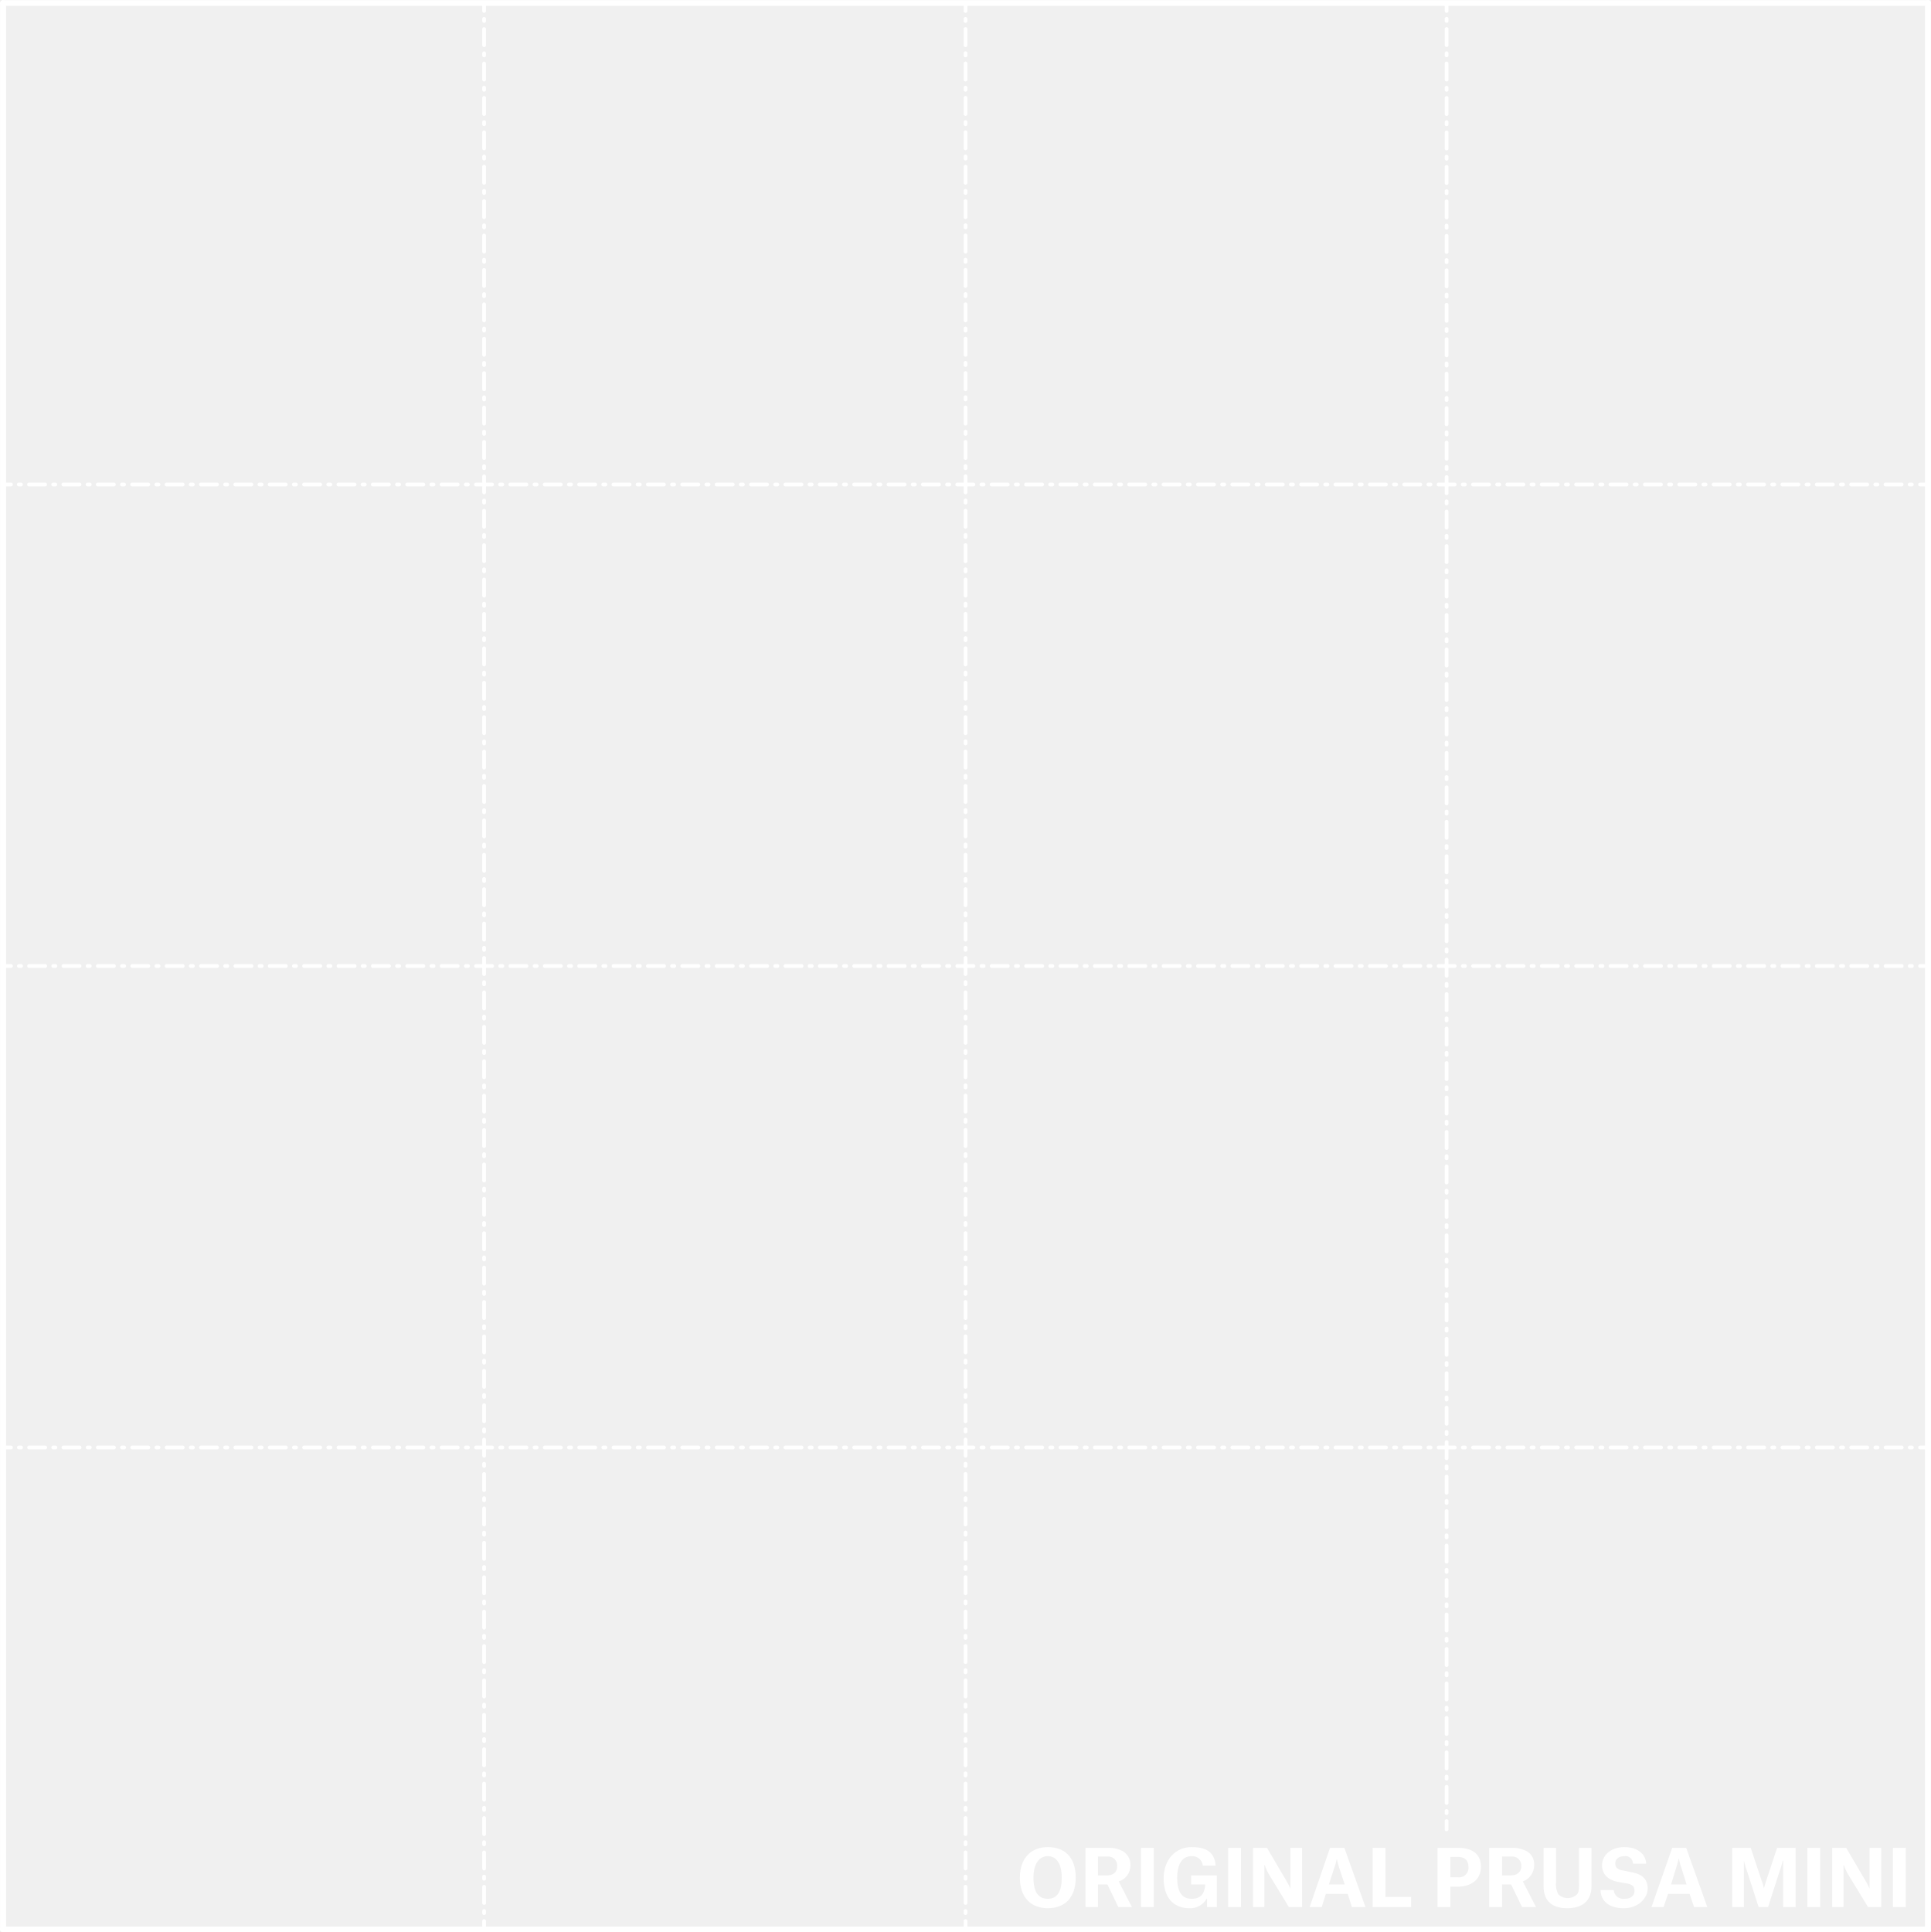
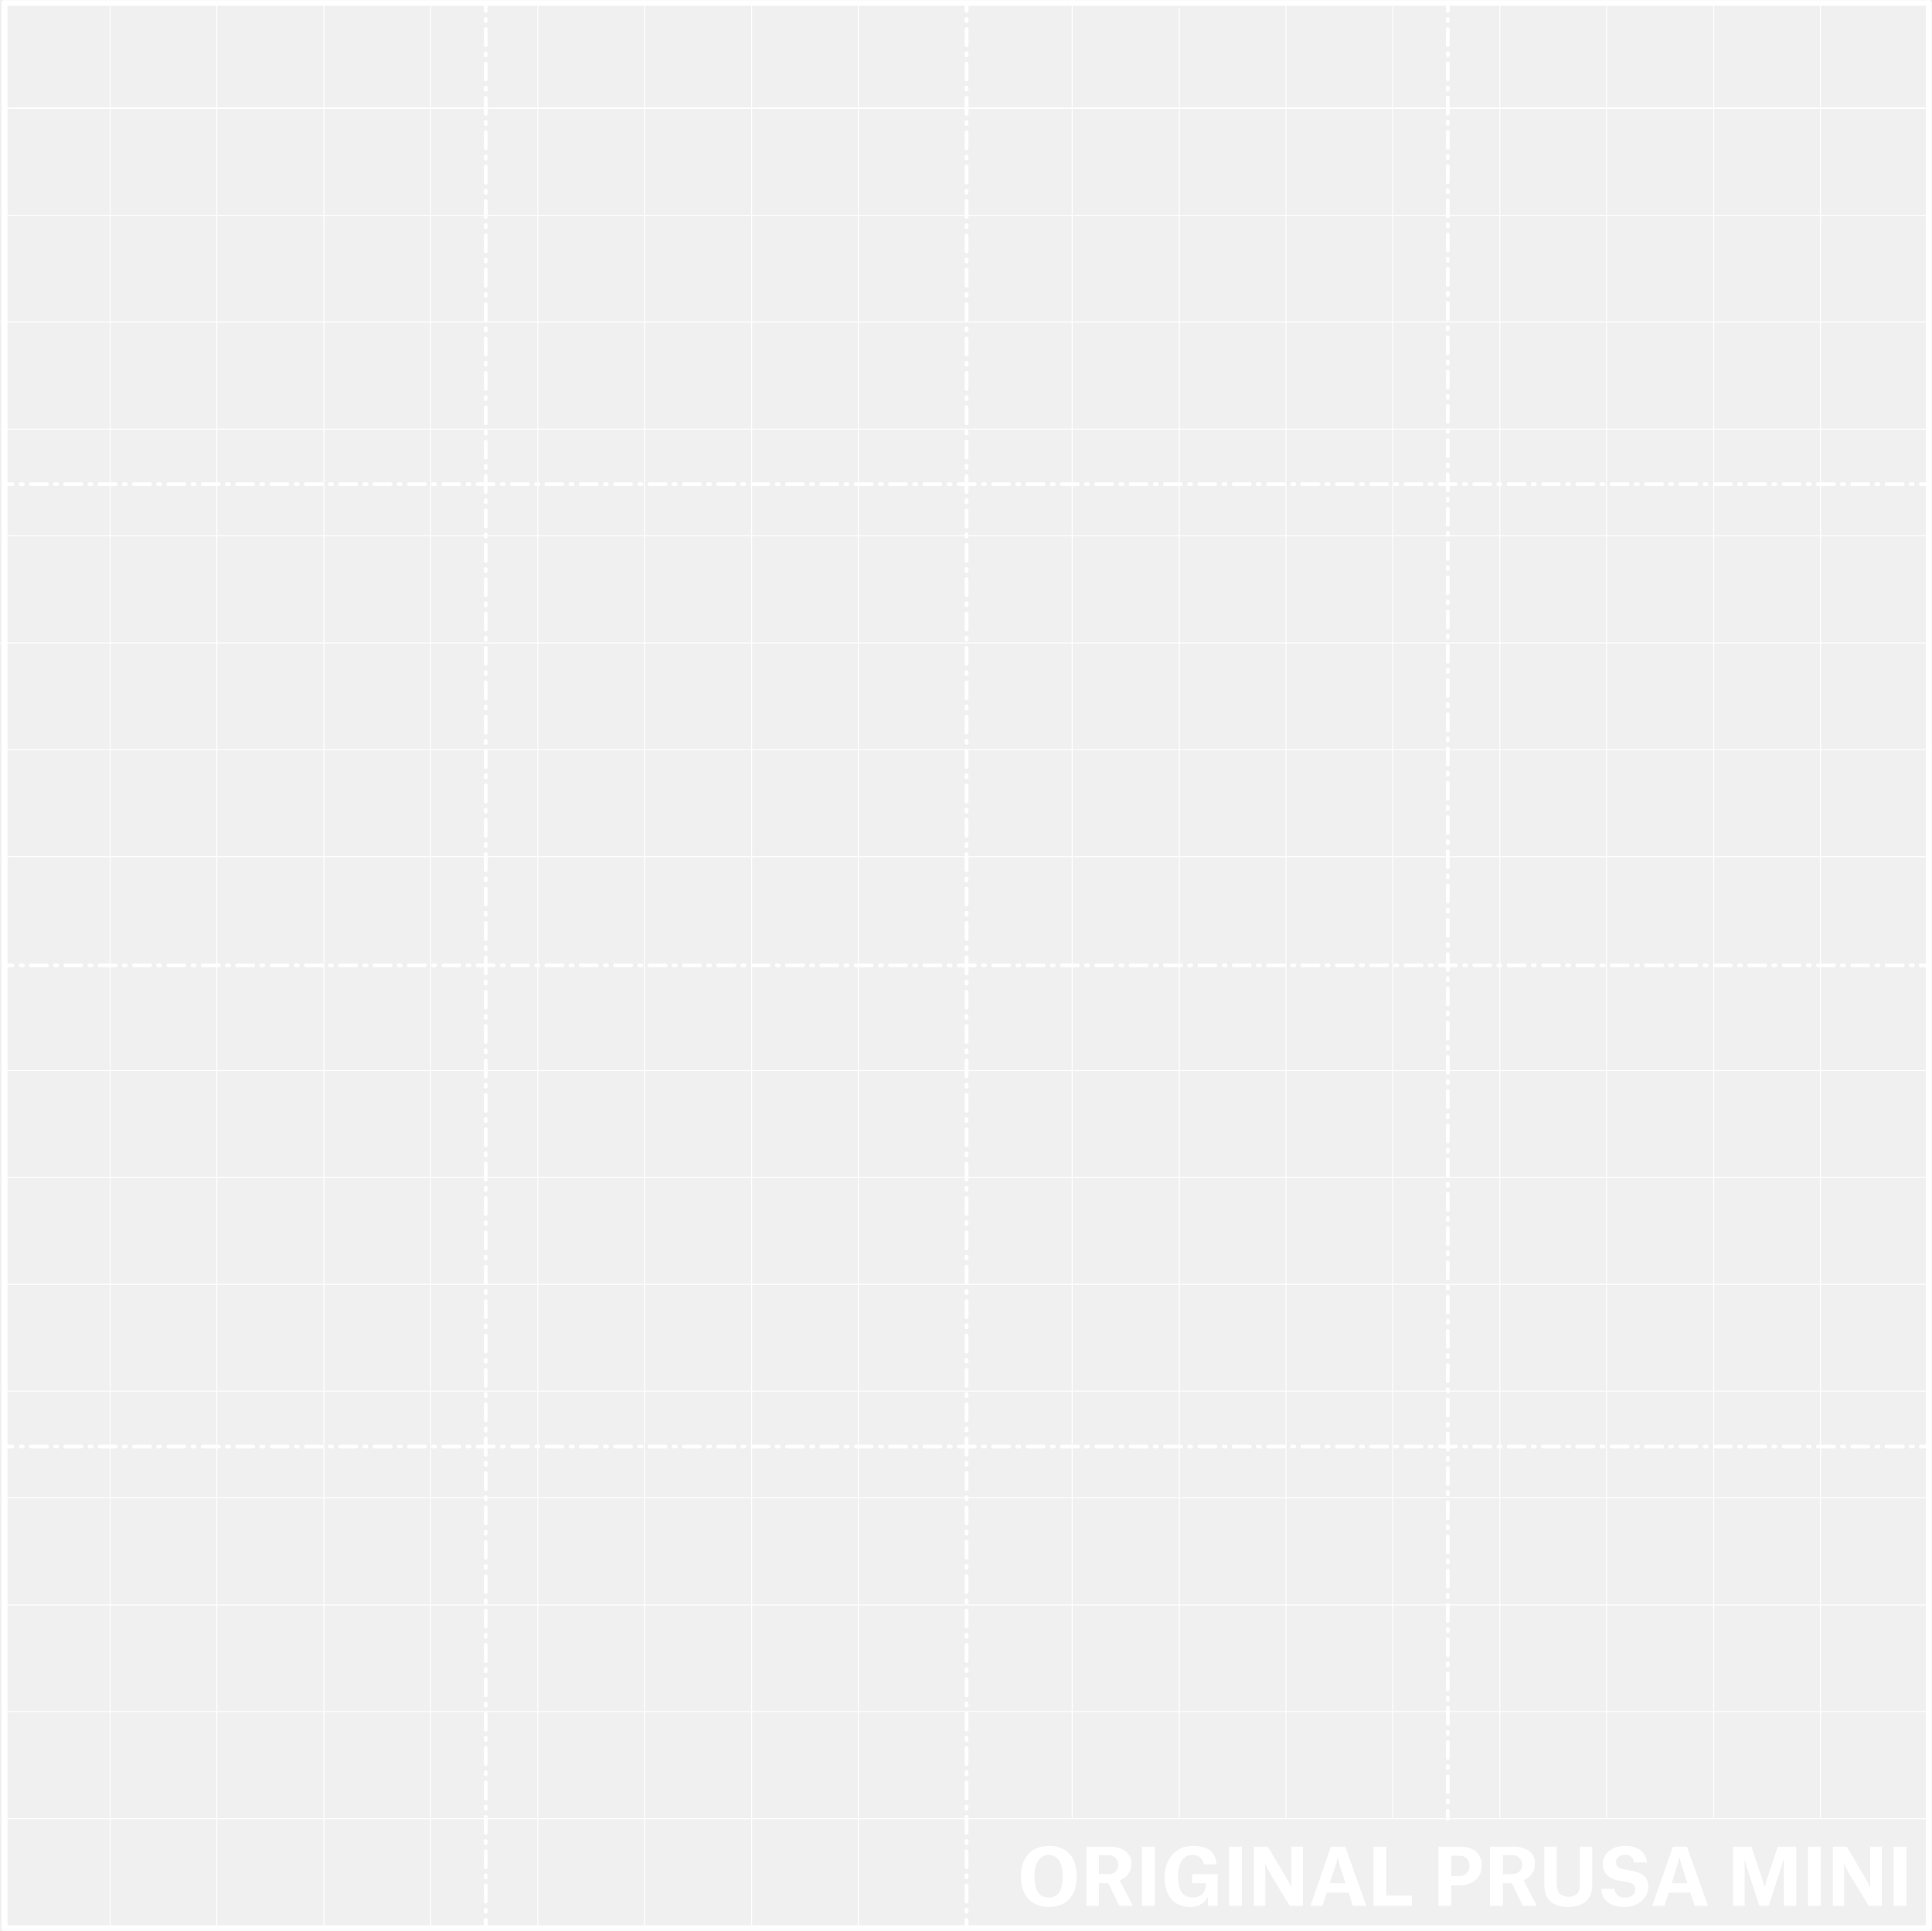
- <svg xmlns="http://www.w3.org/2000/svg" id="Layer_1" data-name="Layer 1" width="180.5mm" height="180.6mm" viewBox="0 0 511.7 512">
-   <path d="M510.6,510.9" transform="translate(0.4 0.4)" style="fill: none;stroke: #fff;stroke-linecap: round;stroke-linejoin: round;stroke-width: 1.5px" />
-   <path d="M.4,510.9" transform="translate(0.4 0.4)" style="fill: none;stroke: #fff;stroke-linecap: round;stroke-linejoin: round;stroke-width: 1.5px" />
-   <line x1="511" y1="511.3" x2="511" y2="0.8" style="fill: none;stroke: #fff;stroke-linecap: round;stroke-linejoin: round;stroke-width: 1.5px" />
-   <path d="M.4.4" transform="translate(0.4 0.4)" style="fill: none;stroke: #fff;stroke-linecap: round;stroke-linejoin: round;stroke-width: 1.5px" />
-   <path d="M510.6.4" transform="translate(0.4 0.4)" style="fill: none;stroke: #fff;stroke-linecap: round;stroke-linejoin: round;stroke-width: 1.5px" />
-   <line x1="0.8" y1="0.8" x2="0.8" y2="511.3" style="fill: none;stroke: #fff;stroke-linecap: round;stroke-linejoin: round;stroke-width: 1.5px" />
-   <line x1="0.8" y1="511.3" x2="0.8" y2="0.8" style="fill: none;stroke: #fff;stroke-linecap: round;stroke-linejoin: round;stroke-width: 1.5px" />
-   <line x1="511" y1="0.8" x2="511" y2="511.3" style="fill: none;stroke: #fff;stroke-linecap: round;stroke-linejoin: round;stroke-width: 1.5px" />
-   <line x1="0.8" y1="511.3" x2="511" y2="511.3" style="fill: none;stroke: #fff;stroke-linecap: round;stroke-linejoin: round;stroke-width: 1.5px" />
-   <line x1="0.8" y1="0.8" x2="511" y2="0.8" style="fill: none;stroke: #fff;stroke-linecap: round;stroke-linejoin: round;stroke-width: 1.5px" />
+ <svg xmlns="http://www.w3.org/2000/svg" id="Layer_1" data-name="Layer 1" width="180.7mm" height="180.6mm" viewBox="0 0 512.1 512">
+   <path d="M510.6,510.9" transform="translate(0.7 0.4)" style="fill: none;stroke: #fff;stroke-linecap: round;stroke-linejoin: round;stroke-width: 1.5px" />
+   <path d="M.4,510.9" transform="translate(0.7 0.4)" style="fill: none;stroke: #fff;stroke-linecap: round;stroke-linejoin: round;stroke-width: 1.5px" />
+   <line x1="511.3" y1="511.3" x2="511.3" y2="0.8" style="fill: none;stroke: #fff;stroke-linecap: round;stroke-linejoin: round;stroke-width: 1.5px" />
+   <path d="M.4.4" transform="translate(0.7 0.4)" style="fill: none;stroke: #fff;stroke-linecap: round;stroke-linejoin: round;stroke-width: 1.5px" />
+   <path d="M510.6.4" transform="translate(0.7 0.4)" style="fill: none;stroke: #fff;stroke-linecap: round;stroke-linejoin: round;stroke-width: 1.5px" />
+   <line x1="1.1" y1="0.8" x2="1.1" y2="511.3" style="fill: none;stroke: #fff;stroke-linecap: round;stroke-linejoin: round;stroke-width: 1.5px" />
+   <line x1="1.1" y1="511.3" x2="1.1" y2="0.8" style="fill: none;stroke: #fff;stroke-linecap: round;stroke-linejoin: round;stroke-width: 1.5px" />
+   <line x1="511.3" y1="0.8" x2="511.3" y2="511.3" style="fill: none;stroke: #fff;stroke-linecap: round;stroke-linejoin: round;stroke-width: 1.5px" />
+   <line x1="1.1" y1="511.3" x2="511.3" y2="511.3" style="fill: none;stroke: #fff;stroke-linecap: round;stroke-linejoin: round;stroke-width: 1.5px" />
+   <line x1="1.1" y1="0.8" x2="511.3" y2="0.8" style="fill: none;stroke: #fff;stroke-linecap: round;stroke-linejoin: round;stroke-width: 1.5px" />
  <g>
    <g>
-       <line x1="0.8" y1="383.6" x2="2.9" y2="383.6" style="fill: none;stroke: #fff;stroke-linecap: round;stroke-linejoin: round" />
-       <line x1="5" y1="383.6" x2="6.6" y2="383.6" style="fill: none;stroke: #fff;stroke-linecap: round;stroke-linejoin: round;stroke-dasharray: 0.569,2.136" />
-       <line x1="7.7" y1="383.6" x2="507.8" y2="383.6" style="fill: none;stroke: #fff;stroke-linecap: round;stroke-linejoin: round;stroke-dasharray: 4.271,2.136,0.569,2.136" />
-       <line x1="508.9" y1="383.6" x2="511" y2="383.6" style="fill: none;stroke: #fff;stroke-linecap: round;stroke-linejoin: round" />
+       <line x1="1.1" y1="383.6" x2="3.2" y2="383.6" style="fill: none;stroke: #fff;stroke-linecap: round;stroke-linejoin: round" />
+       <line x1="5.4" y1="383.6" x2="7" y2="383.6" style="fill: none;stroke: #fff;stroke-linecap: round;stroke-linejoin: round;stroke-dasharray: 0.569,2.136" />
+       <line x1="8.1" y1="383.6" x2="508.1" y2="383.6" style="fill: none;stroke: #fff;stroke-linecap: round;stroke-linejoin: round;stroke-dasharray: 4.271,2.136,0.569,2.136" />
+       <line x1="509.2" y1="383.6" x2="511.3" y2="383.6" style="fill: none;stroke: #fff;stroke-linecap: round;stroke-linejoin: round" />
    </g>
    <g>
-       <line x1="0.8" y1="256" x2="2.9" y2="256" style="fill: none;stroke: #fff;stroke-linecap: round;stroke-linejoin: round" />
-       <line x1="5" y1="256" x2="6.6" y2="256" style="fill: none;stroke: #fff;stroke-linecap: round;stroke-linejoin: round;stroke-dasharray: 0.569,2.136" />
-       <line x1="7.7" y1="256" x2="507.8" y2="256" style="fill: none;stroke: #fff;stroke-linecap: round;stroke-linejoin: round;stroke-dasharray: 4.271,2.136,0.569,2.136" />
-       <line x1="508.9" y1="256" x2="511" y2="256" style="fill: none;stroke: #fff;stroke-linecap: round;stroke-linejoin: round" />
+       <line x1="1.1" y1="256" x2="3.2" y2="256" style="fill: none;stroke: #fff;stroke-linecap: round;stroke-linejoin: round" />
+       <line x1="5.4" y1="256" x2="7" y2="256" style="fill: none;stroke: #fff;stroke-linecap: round;stroke-linejoin: round;stroke-dasharray: 0.569,2.136" />
+       <line x1="8.1" y1="256" x2="508.1" y2="256" style="fill: none;stroke: #fff;stroke-linecap: round;stroke-linejoin: round;stroke-dasharray: 4.271,2.136,0.569,2.136" />
+       <line x1="509.2" y1="256" x2="511.3" y2="256" style="fill: none;stroke: #fff;stroke-linecap: round;stroke-linejoin: round" />
    </g>
    <g>
-       <line x1="511" y1="128.4" x2="508.9" y2="128.4" style="fill: none;stroke: #fff;stroke-linecap: round;stroke-linejoin: round" />
-       <line x1="506.7" y1="128.4" x2="505.1" y2="128.4" style="fill: none;stroke: #fff;stroke-linecap: round;stroke-linejoin: round;stroke-dasharray: 0.569,2.136" />
-       <line x1="504" y1="128.4" x2="3.9" y2="128.4" style="fill: none;stroke: #fff;stroke-linecap: round;stroke-linejoin: round;stroke-dasharray: 4.271,2.136,0.569,2.136" />
-       <line x1="2.9" y1="128.4" x2="0.8" y2="128.4" style="fill: none;stroke: #fff;stroke-linecap: round;stroke-linejoin: round" />
+       <line x1="511.3" y1="128.4" x2="509.2" y2="128.4" style="fill: none;stroke: #fff;stroke-linecap: round;stroke-linejoin: round" />
+       <line x1="507.1" y1="128.4" x2="505.4" y2="128.4" style="fill: none;stroke: #fff;stroke-linecap: round;stroke-linejoin: round;stroke-dasharray: 0.569,2.136" />
+       <line x1="504.4" y1="128.4" x2="4.3" y2="128.4" style="fill: none;stroke: #fff;stroke-linecap: round;stroke-linejoin: round;stroke-dasharray: 4.271,2.136,0.569,2.136" />
+       <line x1="3.2" y1="128.4" x2="1.1" y2="128.4" style="fill: none;stroke: #fff;stroke-linecap: round;stroke-linejoin: round" />
    </g>
    <g>
-       <line x1="128.3" y1="511.3" x2="128.3" y2="509.1" style="fill: none;stroke: #fff;stroke-linecap: round;stroke-linejoin: round" />
-       <line x1="128.3" y1="507" x2="128.3" y2="505.4" style="fill: none;stroke: #fff;stroke-linecap: round;stroke-linejoin: round;stroke-dasharray: 0.57,2.137" />
-       <line x1="128.3" y1="504.3" x2="128.3" y2="3.9" style="fill: none;stroke: #fff;stroke-linecap: round;stroke-linejoin: round;stroke-dasharray: 4.273,2.137,0.57,2.137" />
-       <line x1="128.3" y1="2.9" x2="128.3" y2="0.8" style="fill: none;stroke: #fff;stroke-linecap: round;stroke-linejoin: round" />
+       <line x1="128.7" y1="511.3" x2="128.7" y2="509.1" style="fill: none;stroke: #fff;stroke-linecap: round;stroke-linejoin: round" />
+       <line x1="128.7" y1="507" x2="128.7" y2="505.4" style="fill: none;stroke: #fff;stroke-linecap: round;stroke-linejoin: round;stroke-dasharray: 0.57,2.137" />
+       <line x1="128.7" y1="504.3" x2="128.7" y2="3.9" style="fill: none;stroke: #fff;stroke-linecap: round;stroke-linejoin: round;stroke-dasharray: 4.273,2.137,0.57,2.137" />
+       <line x1="128.7" y1="2.9" x2="128.7" y2="0.8" style="fill: none;stroke: #fff;stroke-linecap: round;stroke-linejoin: round" />
    </g>
    <g>
-       <line x1="255.9" y1="0.8" x2="255.9" y2="2.9" style="fill: none;stroke: #fff;stroke-linecap: round;stroke-linejoin: round" />
-       <line x1="255.9" y1="5" x2="255.9" y2="6.7" style="fill: none;stroke: #fff;stroke-linecap: round;stroke-linejoin: round;stroke-dasharray: 0.57,2.137" />
-       <line x1="255.9" y1="7.7" x2="255.9" y2="508.1" style="fill: none;stroke: #fff;stroke-linecap: round;stroke-linejoin: round;stroke-dasharray: 4.273,2.137,0.57,2.137" />
-       <line x1="255.9" y1="509.1" x2="255.9" y2="511.3" style="fill: none;stroke: #fff;stroke-linecap: round;stroke-linejoin: round" />
+       <line x1="256.2" y1="0.8" x2="256.2" y2="2.9" style="fill: none;stroke: #fff;stroke-linecap: round;stroke-linejoin: round" />
+       <line x1="256.2" y1="5" x2="256.2" y2="6.7" style="fill: none;stroke: #fff;stroke-linecap: round;stroke-linejoin: round;stroke-dasharray: 0.57,2.137" />
+       <line x1="256.2" y1="7.7" x2="256.2" y2="508.1" style="fill: none;stroke: #fff;stroke-linecap: round;stroke-linejoin: round;stroke-dasharray: 4.273,2.137,0.57,2.137" />
+       <line x1="256.2" y1="509.1" x2="256.2" y2="511.3" style="fill: none;stroke: #fff;stroke-linecap: round;stroke-linejoin: round" />
    </g>
    <g>
-       <line x1="383.4" y1="484.8" x2="383.4" y2="482.6" style="fill: none;stroke: #fff;stroke-linecap: round;stroke-linejoin: round" />
-       <line x1="383.4" y1="480.5" x2="383.4" y2="478.9" style="fill: none;stroke: #fff;stroke-linecap: round;stroke-linejoin: round;stroke-dasharray: 0.571,2.141" />
-       <line x1="383.4" y1="477.8" x2="383.4" y2="3.9" style="fill: none;stroke: #fff;stroke-linecap: round;stroke-linejoin: round;stroke-dasharray: 4.281,2.141,0.571,2.141" />
-       <line x1="383.4" y1="2.9" x2="383.4" y2="0.8" style="fill: none;stroke: #fff;stroke-linecap: round;stroke-linejoin: round" />
+       <line x1="383.8" y1="482.3" x2="383.8" y2="480.2" style="fill: none;stroke: #fff;stroke-linecap: round;stroke-linejoin: round" />
+       <line x1="383.8" y1="478" x2="383.8" y2="476.4" style="fill: none;stroke: #fff;stroke-linecap: round;stroke-linejoin: round;stroke-dasharray: 0.568,2.129" />
+       <line x1="383.8" y1="475.3" x2="383.8" y2="3.9" style="fill: none;stroke: #fff;stroke-linecap: round;stroke-linejoin: round;stroke-dasharray: 4.259,2.129,0.568,2.129" />
+       <line x1="383.8" y1="2.9" x2="383.8" y2="0.8" style="fill: none;stroke: #fff;stroke-linecap: round;stroke-linejoin: round" />
    </g>
  </g>
  <g>
-     <path d="M277.3,489.1c4.6,0,7.4,2.8,7.4,8.1s-2.9,8.1-7.4,8.1-7.4-2.9-7.4-8.1S272.9,489.1,277.3,489.1Zm3.7,8.1c0-3.8-1.5-5.7-3.7-5.7s-3.8,1.9-3.8,5.7,1.3,5.6,3.8,5.6S281,500.9,281,497.2Z" transform="translate(0.4 0.4)" style="fill: #fff" />
-     <path d="M293.1,499h-2.5v6h-3.3V489.3h6.1a7.3,7.3,0,0,1,3.2.6,4.1,4.1,0,0,1,2.6,4,4.4,4.4,0,0,1-3.1,4.3h0l3.5,6.8H296Zm-.1-2.4c1.5,0,2.7-.7,2.7-2.5a2.4,2.4,0,0,0-2.7-2.5h-2.4v5Z" transform="translate(0.4 0.4)" style="fill: #fff" />
-     <path d="M302,489.3h3.4V505H302Z" transform="translate(0.4 0.4)" style="fill: #fff" />
-     <path d="M311.6,497.2c0,4,1.4,5.6,3.8,5.6s3.4-1.3,3.6-3.5V499h-3.7v-2.4h6.8V505h-2.6v-2.2h-.1a5,5,0,0,1-4.6,2.5c-4.4,0-6.8-3.1-6.8-7.9s3-8.3,7.4-8.3,6.1,1.7,6.4,4.9h-3.4a2.8,2.8,0,0,0-3-2.5C313,491.5,311.6,493.5,311.6,497.2Z" transform="translate(0.4 0.4)" style="fill: #fff" />
-     <path d="M325.1,489.3h3.4V505h-3.4Z" transform="translate(0.4 0.4)" style="fill: #fff" />
-     <path d="M331.7,489.3h3.7l5,8.5a16.8,16.8,0,0,1,1.2,2.3h0V489.3h3.1V505h-3.5l-5.3-8.7a12.8,12.8,0,0,1-1.1-2.4h-.1V505h-3Z" transform="translate(0.4 0.4)" style="fill: #fff" />
-     <path d="M356.8,501.5H351l-1.1,3.5h-3.2l5.4-15.7h3.8l5.6,15.7h-3.6Zm-3.5-7.1-1.5,4.6H356l-1.5-4.5c-.4-1.4-.6-2.3-.6-2.3h0A15.3,15.3,0,0,1,353.3,494.4Z" transform="translate(0.4 0.4)" style="fill: #fff" />
-     <path d="M363.4,489.3h3.4v13h6.8V505H363.4Z" transform="translate(0.4 0.4)" style="fill: #fff" />
-     <path d="M384,499.6V505h-3.4V489.3h5.5c3.4,0,6,1.4,6,5s-2.8,5.3-6.3,5.3Zm2-2.5a2.5,2.5,0,0,0,2.8-2.7c0-1.9-1.1-2.7-2.8-2.7h-2v5.4Z" transform="translate(0.4 0.4)" style="fill: #fff" />
-     <path d="M400.1,499h-2.4v6h-3.4V489.3h6.1a7.3,7.3,0,0,1,3.2.6,3.9,3.9,0,0,1,2.6,4,4.5,4.5,0,0,1-3,4.3h0l3.5,6.8H403Zm-.1-2.4c1.5,0,2.8-.7,2.8-2.5a2.4,2.4,0,0,0-2.7-2.5h-2.4v5Z" transform="translate(0.4 0.4)" style="fill: #fff" />
-     <path d="M408.7,489.3H412v9.1a5.6,5.6,0,0,0,.6,3.2,3.6,3.6,0,0,0,5,0c.6-.8.5-2.1.5-3.2v-9.1h3.3v10.2c0,3.9-2.5,5.8-6.4,5.8s-6.3-1.8-6.3-5.8Z" transform="translate(0.4 0.4)" style="fill: #fff" />
-     <path d="M432.4,493.5a2,2,0,0,0-2.3-2c-1.5,0-2.4.8-2.4,1.9s.6,1.7,2.1,1.9l2.4.5c2.8.5,4.1,2,4.1,4.3s-2.3,5.2-6.3,5.2-6.1-1.9-6.2-4.8h3.5a2.5,2.5,0,0,0,2.8,2.3c1.9,0,2.7-.9,2.7-2.1s-.5-1.7-2.2-2l-2.3-.4c-2.4-.5-4.1-1.9-4.1-4.4s2.2-4.8,5.9-4.8,5.7,2,5.8,4.4Z" transform="translate(0.4 0.4)" style="fill: #fff" />
-     <path d="M447.4,501.5h-5.7l-1.2,3.5h-3.2l5.5-15.7h3.7l5.6,15.7h-3.5Zm-3.5-7.1-1.4,4.6h4.1l-1.4-4.5a11.3,11.3,0,0,1-.6-2.3h-.1A15.3,15.3,0,0,1,443.9,494.4Z" transform="translate(0.4 0.4)" style="fill: #fff" />
-     <path d="M458.7,489.3h4.9l2.8,8.4a15.7,15.7,0,0,1,.7,2.3h0l.7-2.3,2.8-8.4h4.9V505h-3.3V492.7h-.1a26.9,26.9,0,0,1-1,3.3l-2.9,9h-2.5l-2.9-9a26.9,26.9,0,0,1-1-3.3h0V505h-3.1Z" transform="translate(0.4 0.4)" style="fill: #fff" />
-     <path d="M478.6,489.3H482V505h-3.4Z" transform="translate(0.4 0.4)" style="fill: #fff" />
-     <path d="M485.2,489.3h3.7l5,8.5a16.8,16.8,0,0,1,1.2,2.3h0V489.3h3.1V505h-3.5l-5.3-8.7a12.8,12.8,0,0,1-1.1-2.4h-.1V505h-3Z" transform="translate(0.4 0.4)" style="fill: #fff" />
-     <path d="M501.3,489.3h3.4V505h-3.4Z" transform="translate(0.4 0.4)" style="fill: #fff" />
+     <path d="M277.3,489.1c4.6,0,7.4,2.8,7.4,8.1s-2.9,8.1-7.4,8.1-7.4-2.9-7.4-8.1S272.9,489.1,277.3,489.1Zm3.7,8.1c0-3.8-1.5-5.7-3.7-5.7s-3.8,1.9-3.8,5.7,1.3,5.6,3.8,5.6S281,500.9,281,497.2Z" transform="translate(0.7 0.4)" style="fill: #fff" />
+     <path d="M293.1,499h-2.5v6h-3.3V489.3h6.1a7.3,7.3,0,0,1,3.2.6,4.1,4.1,0,0,1,2.6,4,4.4,4.4,0,0,1-3.1,4.3h0l3.5,6.8H296Zm-.1-2.4c1.5,0,2.7-.7,2.7-2.5a2.4,2.4,0,0,0-2.7-2.5h-2.4v5Z" transform="translate(0.7 0.4)" style="fill: #fff" />
+     <path d="M302,489.3h3.4V505H302Z" transform="translate(0.7 0.4)" style="fill: #fff" />
+     <path d="M311.6,497.2c0,4,1.4,5.6,3.8,5.6s3.4-1.3,3.6-3.5V499h-3.7v-2.4h6.8V505h-2.6v-2.2h-.1a5,5,0,0,1-4.6,2.5c-4.4,0-6.8-3.1-6.8-7.9s3-8.3,7.4-8.3,6.1,1.7,6.4,4.9h-3.4a2.8,2.8,0,0,0-3-2.5C313,491.5,311.6,493.5,311.6,497.2Z" transform="translate(0.7 0.4)" style="fill: #fff" />
+     <path d="M325.1,489.3h3.4V505h-3.4Z" transform="translate(0.7 0.4)" style="fill: #fff" />
+     <path d="M331.7,489.3h3.7l5,8.5a16.8,16.8,0,0,1,1.2,2.3h0V489.3h3.1V505h-3.5l-5.3-8.7a12.8,12.8,0,0,1-1.1-2.4h-.1V505h-3Z" transform="translate(0.7 0.4)" style="fill: #fff" />
+     <path d="M356.8,501.5H351l-1.1,3.5h-3.2l5.4-15.7h3.8l5.6,15.7h-3.6Zm-3.5-7.1-1.5,4.6H356l-1.5-4.5c-.4-1.4-.6-2.3-.6-2.3h0A15.3,15.3,0,0,1,353.3,494.4Z" transform="translate(0.7 0.4)" style="fill: #fff" />
+     <path d="M363.4,489.3h3.4v13h6.8V505H363.4Z" transform="translate(0.7 0.4)" style="fill: #fff" />
+     <path d="M384,499.6V505h-3.4V489.3h5.5c3.4,0,6,1.4,6,5s-2.8,5.3-6.3,5.3Zm2-2.5a2.5,2.5,0,0,0,2.8-2.7c0-1.9-1.1-2.7-2.8-2.7h-2v5.4Z" transform="translate(0.7 0.4)" style="fill: #fff" />
+     <path d="M400.1,499h-2.4v6h-3.4V489.3h6.1a7.3,7.3,0,0,1,3.2.6,3.9,3.9,0,0,1,2.6,4,4.5,4.5,0,0,1-3,4.3h0l3.5,6.8H403Zm-.1-2.4c1.5,0,2.8-.7,2.8-2.5a2.4,2.4,0,0,0-2.7-2.5h-2.4v5Z" transform="translate(0.7 0.4)" style="fill: #fff" />
+     <path d="M408.7,489.3H412v9.1a5.6,5.6,0,0,0,.6,3.2,3.6,3.6,0,0,0,5,0c.6-.8.5-2.1.5-3.2v-9.1h3.3v10.2c0,3.9-2.5,5.8-6.4,5.8s-6.3-1.8-6.3-5.8Z" transform="translate(0.7 0.4)" style="fill: #fff" />
+     <path d="M432.4,493.5a2,2,0,0,0-2.3-2c-1.5,0-2.4.8-2.4,1.9s.6,1.7,2.1,1.9l2.4.5c2.8.5,4.1,2,4.1,4.3s-2.3,5.2-6.3,5.2-6.1-1.9-6.2-4.8h3.5a2.5,2.5,0,0,0,2.8,2.3c1.9,0,2.7-.9,2.7-2.1s-.5-1.7-2.2-2l-2.3-.4c-2.4-.5-4.1-1.9-4.1-4.4s2.2-4.8,5.9-4.8,5.7,2,5.8,4.4Z" transform="translate(0.7 0.4)" style="fill: #fff" />
+     <path d="M447.4,501.5h-5.7l-1.2,3.5h-3.2l5.5-15.7h3.7l5.6,15.7h-3.5Zm-3.5-7.1-1.4,4.6h4.1l-1.4-4.5a11.3,11.3,0,0,1-.6-2.3h-.1A15.3,15.3,0,0,1,443.9,494.4Z" transform="translate(0.7 0.4)" style="fill: #fff" />
+     <path d="M458.7,489.3h4.9l2.8,8.4a15.7,15.7,0,0,1,.7,2.3h0l.7-2.3,2.8-8.4h4.9V505h-3.3V492.7h-.1a26.9,26.9,0,0,1-1,3.3l-2.9,9h-2.5l-2.9-9a26.9,26.9,0,0,1-1-3.3h0V505h-3.1Z" transform="translate(0.7 0.4)" style="fill: #fff" />
+     <path d="M478.6,489.3H482V505h-3.4Z" transform="translate(0.7 0.4)" style="fill: #fff" />
+     <path d="M485.2,489.3h3.7l5,8.5a16.8,16.8,0,0,1,1.2,2.3h0V489.3h3.1V505h-3.5l-5.3-8.7a12.8,12.8,0,0,1-1.1-2.4h-.1V505h-3Z" transform="translate(0.7 0.4)" style="fill: #fff" />
+     <path d="M501.3,489.3h3.4V505h-3.4Z" transform="translate(0.7 0.4)" style="fill: #fff" />
  </g>
+   <line x1="0.4" y1="28.7" x2="511" y2="28.7" style="fill: none;stroke: #fff;stroke-miterlimit: 10;stroke-width: 0.25px" />
+   <line x1="0.4" y1="57.1" x2="511" y2="57.1" style="fill: none;stroke: #fff;stroke-miterlimit: 10;stroke-width: 0.25px" />
+   <line x1="0.4" y1="28.7" x2="511" y2="28.7" style="fill: none;stroke: #fff;stroke-miterlimit: 10;stroke-width: 0.25px" />
+   <line x1="0.1" y1="85.4" x2="510.7" y2="85.4" style="fill: none;stroke: #fff;stroke-miterlimit: 10;stroke-width: 0.25px" />
+   <line x1="0.1" y1="113.8" x2="510.7" y2="113.8" style="fill: none;stroke: #fff;stroke-miterlimit: 10;stroke-width: 0.25px" />
+   <line x1="0.9" y1="142.1" x2="511.5" y2="142.1" style="fill: none;stroke: #fff;stroke-miterlimit: 10;stroke-width: 0.25px" />
+   <path d="M509.9,141.7" transform="translate(0.7 0.4)" style="fill: none;stroke: #fff;stroke-miterlimit: 10;stroke-width: 0.25px" />
+   <path d="M-.7,141.7" transform="translate(0.7 0.4)" style="fill: none;stroke: #fff;stroke-miterlimit: 10;stroke-width: 0.25px" />
+   <line x1="1.5" y1="198.8" x2="512.1" y2="198.8" style="fill: none;stroke: #fff;stroke-miterlimit: 10;stroke-width: 0.25px" />
+   <line y1="170.5" x2="510.6" y2="170.5" style="fill: none;stroke: #fff;stroke-miterlimit: 10;stroke-width: 0.25px" />
+   <line x1="0.5" y1="227.2" x2="511.1" y2="227.2" style="fill: none;stroke: #fff;stroke-miterlimit: 10;stroke-width: 0.25px" />
+   <line x1="0.6" y1="283.9" x2="511.2" y2="283.9" style="fill: none;stroke: #fff;stroke-miterlimit: 10;stroke-width: 0.25px" />
+   <line x1="0.5" y1="28.7" x2="511.1" y2="28.7" style="fill: none;stroke: #fff;stroke-miterlimit: 10;stroke-width: 0.25px" />
+   <line x1="0.6" y1="312.2" x2="511.2" y2="312.2" style="fill: none;stroke: #fff;stroke-miterlimit: 10;stroke-width: 0.25px" />
+   <line x1="0.6" y1="340.6" x2="511.2" y2="340.6" style="fill: none;stroke: #fff;stroke-miterlimit: 10;stroke-width: 0.25px" />
+   <line x1="0.6" y1="368.9" x2="511.2" y2="368.9" style="fill: none;stroke: #fff;stroke-miterlimit: 10;stroke-width: 0.25px" />
+   <line x1="0.6" y1="397.2" x2="511.2" y2="397.2" style="fill: none;stroke: #fff;stroke-miterlimit: 10;stroke-width: 0.25px" />
+   <line x1="0.6" y1="425.6" x2="511.2" y2="425.6" style="fill: none;stroke: #fff;stroke-miterlimit: 10;stroke-width: 0.25px" />
+   <line x1="0.6" y1="453.9" x2="511.2" y2="453.9" style="fill: none;stroke: #fff;stroke-miterlimit: 10;stroke-width: 0.25px" />
+   <line x1="0.6" y1="482.3" x2="511.2" y2="482.3" style="fill: none;stroke: #fff;stroke-miterlimit: 10;stroke-width: 0.25px" />
+   <path d="M481.9,511.4" transform="translate(0.7 0.4)" style="fill: none;stroke: #fff;stroke-miterlimit: 10;stroke-width: 0.25px" />
+   <path d="M481.9.8" transform="translate(0.7 0.4)" style="fill: none;stroke: #fff;stroke-miterlimit: 10;stroke-width: 0.25px" />
+   <line x1="454.3" y1="1.2" x2="454.3" y2="482.3" style="fill: none;stroke: #fff;stroke-miterlimit: 10;stroke-width: 0.25px" />
+   <line x1="482.6" y1="1.2" x2="482.6" y2="482.3" style="fill: none;stroke: #fff;stroke-miterlimit: 10;stroke-width: 0.25px" />
+   <line x1="425.9" y1="0.8" x2="425.9" y2="482.3" style="fill: none;stroke: #fff;stroke-miterlimit: 10;stroke-width: 0.25px" />
+   <line x1="397.6" y1="0.8" x2="397.6" y2="482.3" style="fill: none;stroke: #fff;stroke-miterlimit: 10;stroke-width: 0.25px" />
+   <line x1="369.2" y1="1.7" x2="369.2" y2="482.3" style="fill: none;stroke: #fff;stroke-miterlimit: 10;stroke-width: 0.25px" />
+   <line x1="312.6" y1="2.2" x2="312.6" y2="482.3" style="fill: none;stroke: #fff;stroke-miterlimit: 10;stroke-width: 0.25px" />
+   <line x1="340.9" y1="0.8" x2="340.9" y2="482.3" style="fill: none;stroke: #fff;stroke-miterlimit: 10;stroke-width: 0.25px" />
+   <line x1="284.2" y1="1.3" x2="284.2" y2="482.3" style="fill: none;stroke: #fff;stroke-miterlimit: 10;stroke-width: 0.25px" />
+   <line x1="227.5" y1="1.3" x2="227.5" y2="511.9" style="fill: none;stroke: #fff;stroke-miterlimit: 10;stroke-width: 0.25px" />
+   <line x1="482.6" y1="1.3" x2="482.6" y2="482.3" style="fill: none;stroke: #fff;stroke-miterlimit: 10;stroke-width: 0.25px" />
+   <line x1="199.2" y1="1.3" x2="199.2" y2="511.9" style="fill: none;stroke: #fff;stroke-miterlimit: 10;stroke-width: 0.25px" />
+   <line x1="170.8" y1="1.3" x2="170.8" y2="511.9" style="fill: none;stroke: #fff;stroke-miterlimit: 10;stroke-width: 0.25px" />
+   <line x1="142.5" y1="1.3" x2="142.5" y2="511.9" style="fill: none;stroke: #fff;stroke-miterlimit: 10;stroke-width: 0.25px" />
+   <line x1="114.1" y1="1.3" x2="114.1" y2="511.9" style="fill: none;stroke: #fff;stroke-miterlimit: 10;stroke-width: 0.25px" />
+   <line x1="85.8" y1="1.3" x2="85.8" y2="511.9" style="fill: none;stroke: #fff;stroke-miterlimit: 10;stroke-width: 0.25px" />
+   <line x1="57.4" y1="1.3" x2="57.4" y2="511.9" style="fill: none;stroke: #fff;stroke-miterlimit: 10;stroke-width: 0.25px" />
+   <line x1="29.1" y1="1.3" x2="29.1" y2="511.9" style="fill: none;stroke: #fff;stroke-miterlimit: 10;stroke-width: 0.25px" />
</svg>
